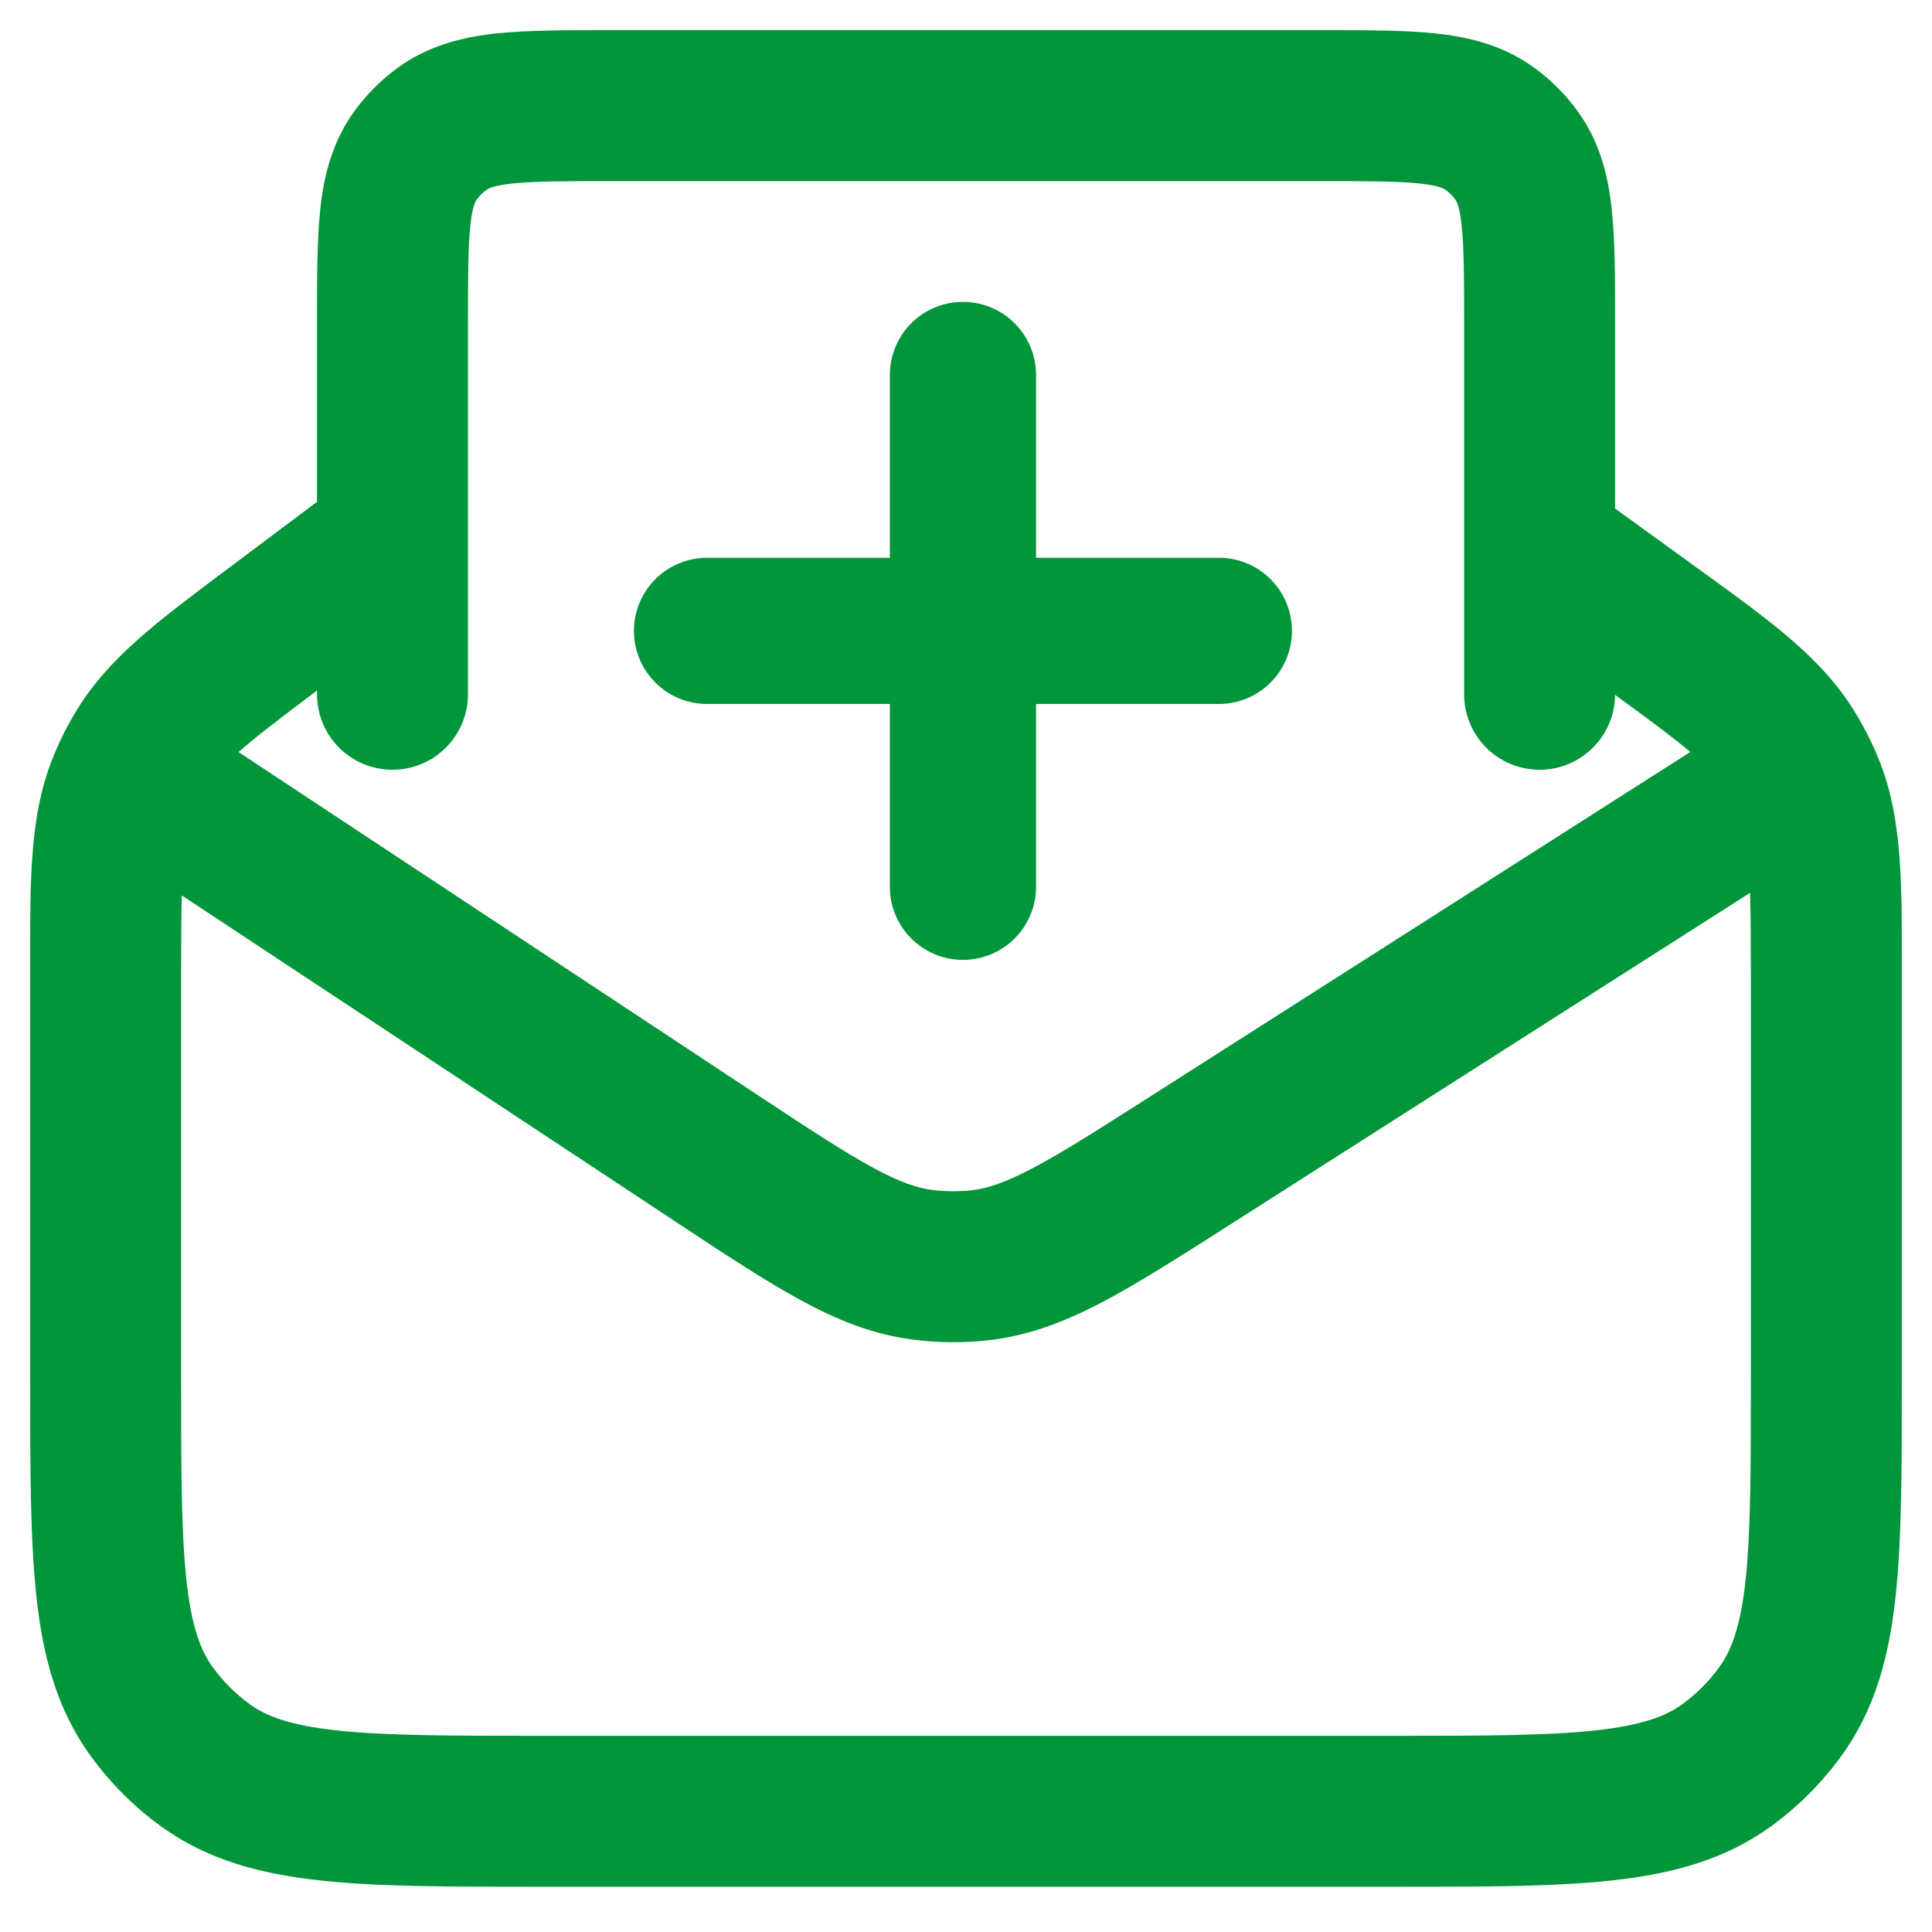
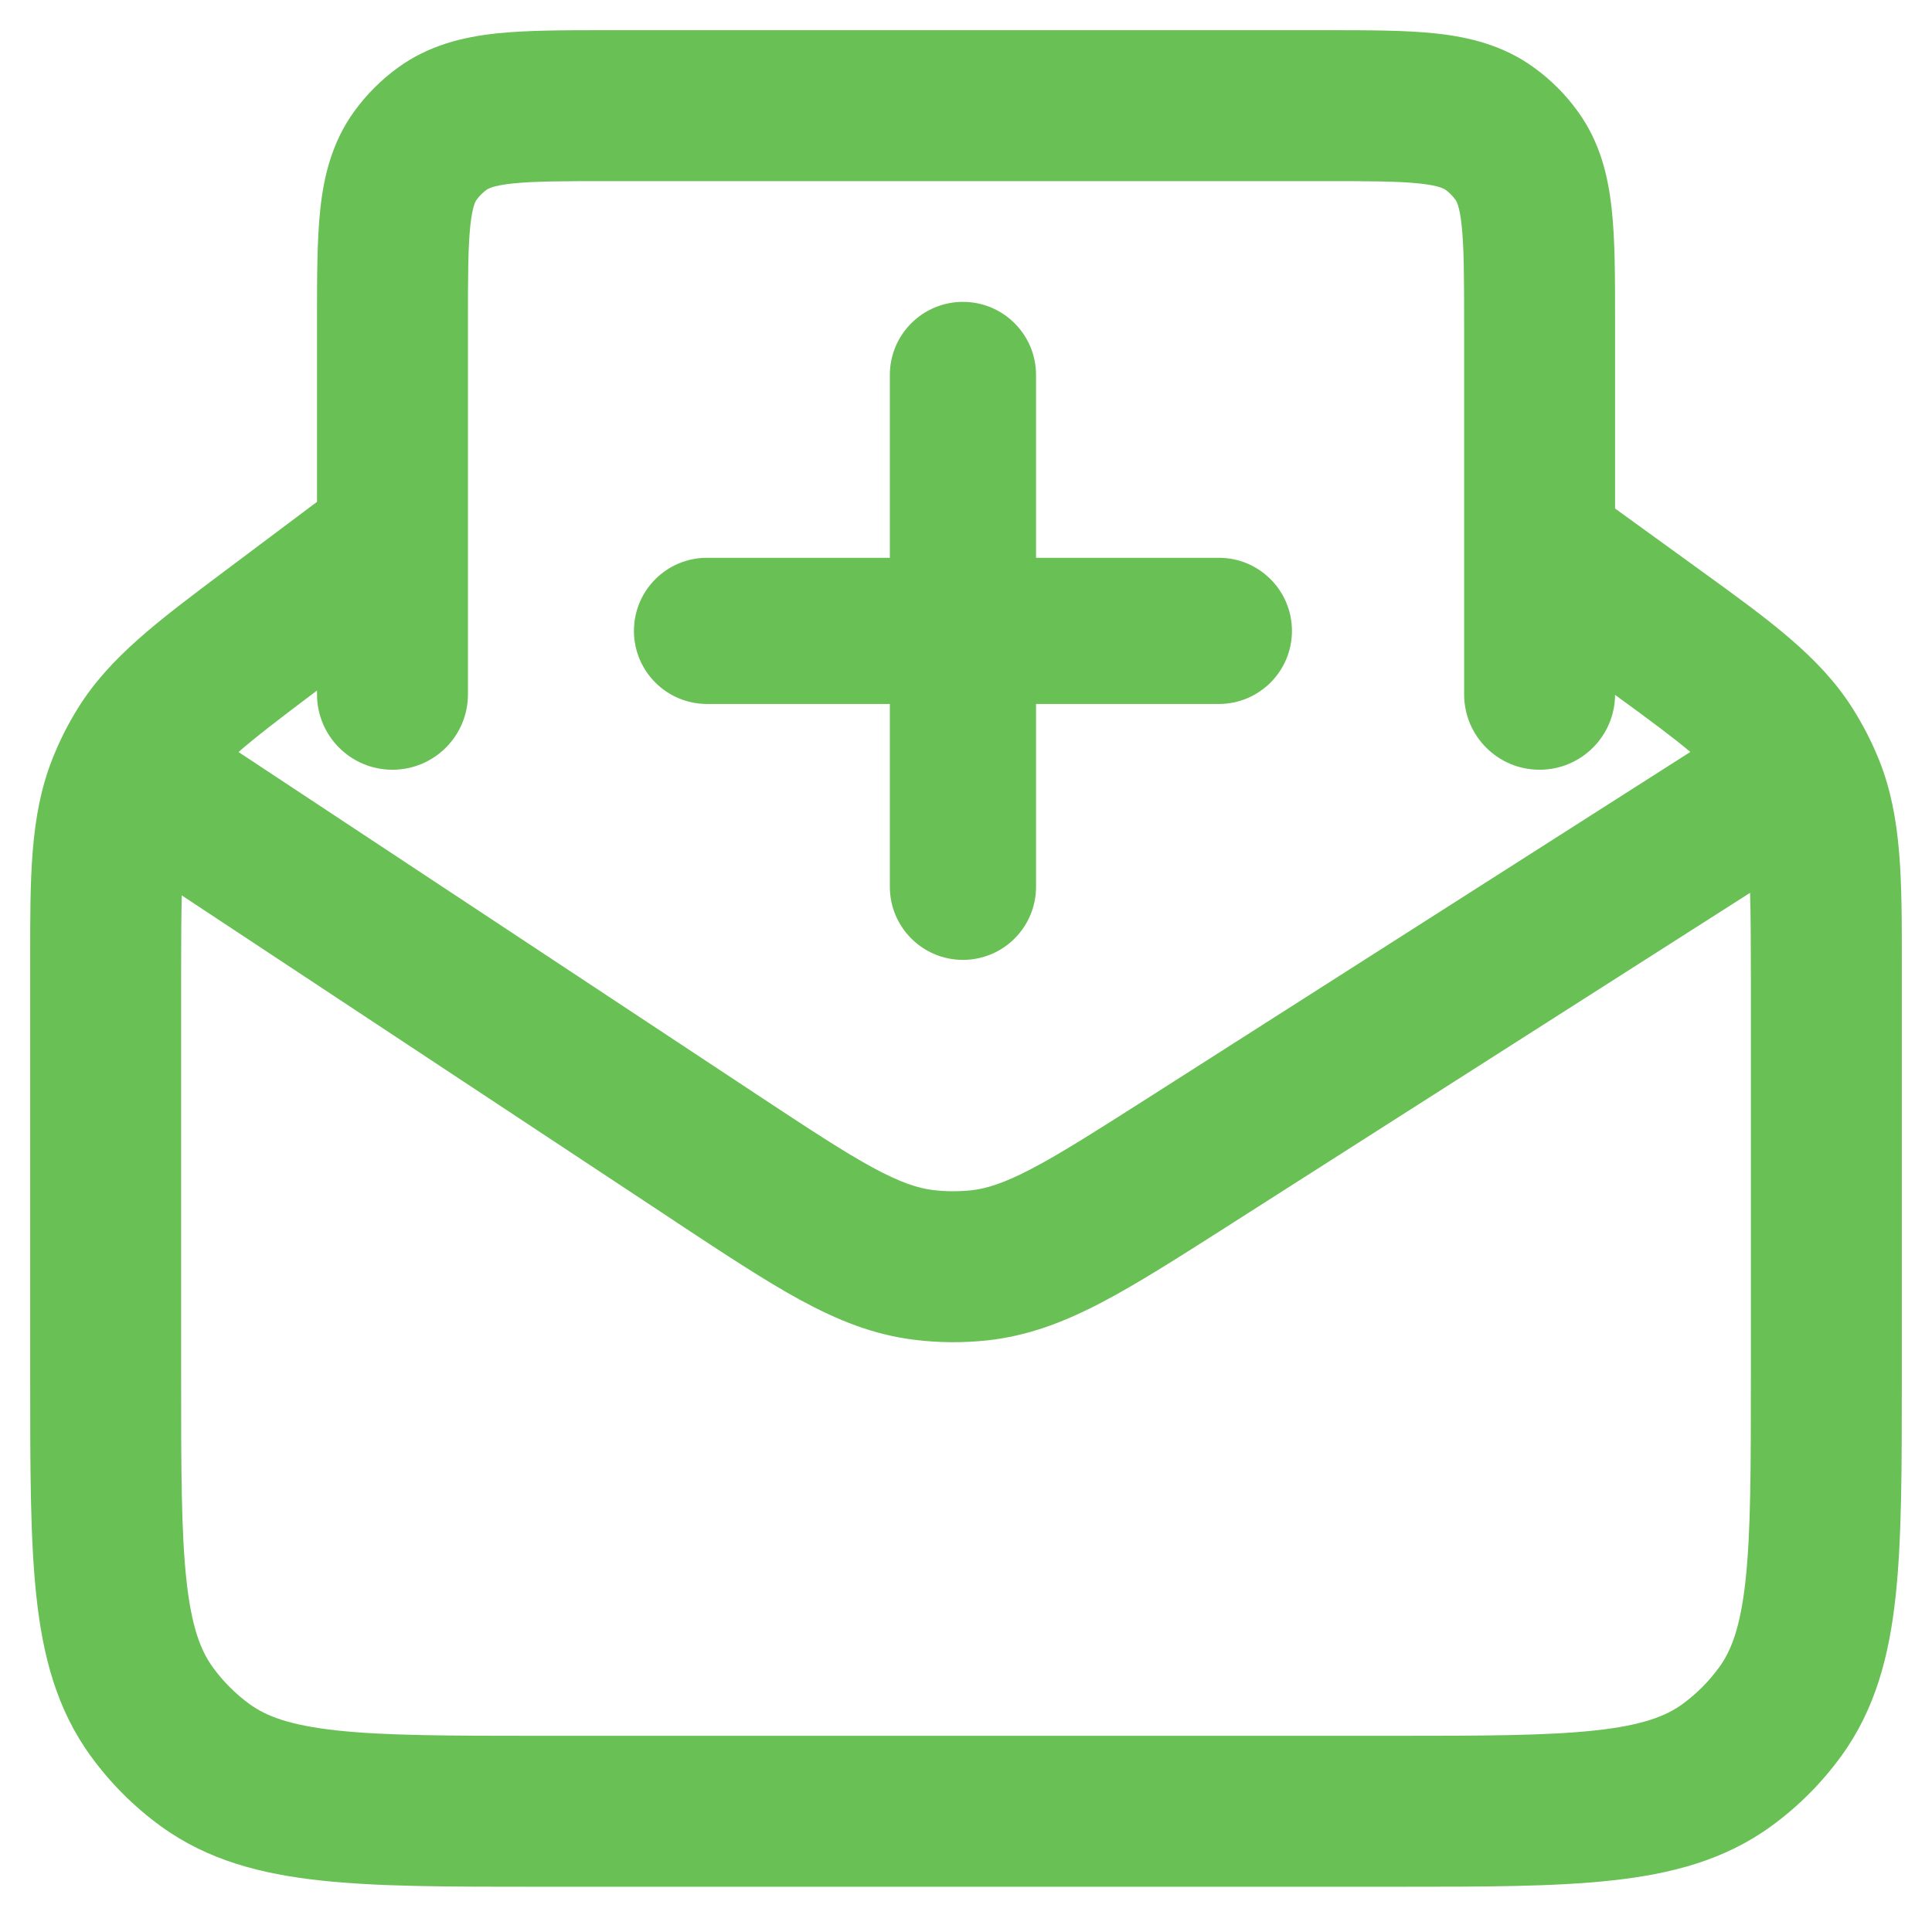
<svg xmlns="http://www.w3.org/2000/svg" width="24" height="24" viewBox="0 0 24 24" fill="none">
-   <path fill-rule="evenodd" clip-rule="evenodd" d="M7.575 0.375L7.529 0.375C7.006 0.375 6.541 0.375 6.159 0.416C5.749 0.461 5.326 0.562 4.942 0.841C4.736 0.991 4.554 1.173 4.403 1.38C4.125 1.763 4.023 2.186 3.979 2.597C3.938 2.978 3.938 3.443 3.938 3.966L3.938 4.013V6.234L2.91 7.005L2.783 7.1C1.967 7.712 1.361 8.165 0.969 8.796C0.84 9.002 0.731 9.221 0.643 9.448C0.374 10.14 0.374 10.896 0.375 11.917L0.375 12.075V17.1L0.375 17.153C0.375 18.233 0.375 19.119 0.452 19.831C0.532 20.572 0.705 21.234 1.127 21.814C1.37 22.149 1.664 22.443 1.998 22.686C2.579 23.108 3.241 23.28 3.982 23.36C4.694 23.438 5.58 23.438 6.66 23.438H6.66H6.713H17.288H17.34H17.34C18.421 23.438 19.307 23.438 20.018 23.36C20.759 23.28 21.421 23.108 22.002 22.686C22.336 22.443 22.63 22.149 22.873 21.814C23.295 21.234 23.468 20.572 23.548 19.831C23.625 19.119 23.625 18.233 23.625 17.153V17.153V17.1V12.132L23.625 11.97C23.626 10.929 23.626 10.158 23.348 9.455C23.256 9.224 23.143 9.003 23.01 8.794C22.605 8.156 21.979 7.704 21.136 7.094L21.136 7.094L21.005 6.999L20.063 6.317L20.063 3.966C20.063 3.443 20.063 2.978 20.021 2.597C19.977 2.186 19.876 1.763 19.597 1.38C19.447 1.173 19.265 0.991 19.058 0.841C18.674 0.562 18.251 0.461 17.841 0.416C17.459 0.375 16.994 0.375 16.471 0.375L7.575 0.375ZM20.063 8.632C20.059 9.146 19.641 9.562 19.125 9.562C18.607 9.562 18.188 9.143 18.188 8.625V4.013C18.188 3.429 18.186 3.067 18.157 2.799C18.131 2.551 18.089 2.494 18.081 2.482L18.08 2.482C18.046 2.434 18.004 2.392 17.956 2.357L17.955 2.357C17.944 2.349 17.887 2.307 17.639 2.28C17.371 2.251 17.009 2.25 16.425 2.25H7.575C6.992 2.25 6.63 2.251 6.361 2.28C6.113 2.307 6.057 2.349 6.045 2.357L6.045 2.357C5.997 2.392 5.955 2.434 5.92 2.482L5.92 2.482C5.911 2.494 5.87 2.551 5.843 2.799C5.814 3.067 5.813 3.429 5.813 4.013V8.625C5.813 9.143 5.393 9.562 4.875 9.562C4.357 9.562 3.938 9.143 3.938 8.625V8.578C3.472 8.928 3.17 9.161 2.963 9.342L9.404 13.598C10.046 14.022 10.48 14.307 10.838 14.502C11.182 14.689 11.398 14.759 11.588 14.783C11.745 14.802 11.904 14.803 12.062 14.787C12.252 14.766 12.469 14.7 12.816 14.518C13.178 14.329 13.615 14.05 14.264 13.637L20.998 9.341C20.794 9.169 20.502 8.951 20.063 8.632ZM2.258 11.123C2.252 11.37 2.25 11.678 2.25 12.075V17.1C2.25 18.246 2.251 19.03 2.316 19.629C2.379 20.21 2.493 20.505 2.644 20.712C2.771 20.887 2.925 21.041 3.1 21.169C3.308 21.32 3.603 21.433 4.184 21.496C4.783 21.561 5.567 21.563 6.713 21.563H17.288C18.433 21.563 19.218 21.561 19.816 21.496C20.398 21.433 20.692 21.32 20.9 21.169C21.075 21.041 21.229 20.887 21.356 20.712C21.507 20.505 21.621 20.21 21.684 19.629C21.749 19.03 21.75 18.246 21.75 17.1V12.132C21.75 11.689 21.748 11.354 21.74 11.091L15.273 15.217L15.24 15.238L15.24 15.238L15.239 15.239C14.632 15.626 14.127 15.948 13.686 16.179C13.222 16.422 12.771 16.596 12.262 16.651C11.961 16.683 11.658 16.681 11.357 16.643C10.85 16.581 10.402 16.399 9.942 16.149C9.505 15.911 9.005 15.581 8.403 15.184L8.371 15.162L2.258 11.123Z" fill="#009639" />
-   <path d="M11.054 8.745V11.016C11.054 11.517 11.46 11.924 11.962 11.924C12.464 11.924 12.87 11.517 12.87 11.016V8.745H15.141C15.642 8.745 16.049 8.339 16.049 7.837C16.049 7.335 15.642 6.929 15.141 6.929H12.87V4.658C12.87 4.157 12.464 3.75 11.962 3.75C11.46 3.75 11.054 4.157 11.054 4.658V6.929H8.783C8.282 6.929 7.875 7.335 7.875 7.837C7.875 8.339 8.282 8.745 8.783 8.745H11.054Z" fill="#009639" />
+   <path fill-rule="evenodd" clip-rule="evenodd" d="M7.575 0.375L7.529 0.375C7.006 0.375 6.541 0.375 6.159 0.416C5.749 0.461 5.326 0.562 4.942 0.841C4.736 0.991 4.554 1.173 4.403 1.38C4.125 1.763 4.023 2.186 3.979 2.597C3.938 2.978 3.938 3.443 3.938 3.966L3.938 4.013V6.234L2.91 7.005L2.783 7.1C1.967 7.712 1.361 8.165 0.969 8.796C0.84 9.002 0.731 9.221 0.643 9.448C0.374 10.14 0.374 10.896 0.375 11.917L0.375 12.075V17.1L0.375 17.153C0.375 18.233 0.375 19.119 0.452 19.831C0.532 20.572 0.705 21.234 1.127 21.814C1.37 22.149 1.664 22.443 1.998 22.686C2.579 23.108 3.241 23.28 3.982 23.36C4.694 23.438 5.58 23.438 6.66 23.438H6.66H6.713H17.288H17.34H17.34C18.421 23.438 19.307 23.438 20.018 23.36C20.759 23.28 21.421 23.108 22.002 22.686C22.336 22.443 22.63 22.149 22.873 21.814C23.295 21.234 23.468 20.572 23.548 19.831C23.625 19.119 23.625 18.233 23.625 17.153V17.153V17.1V12.132L23.625 11.97C23.626 10.929 23.626 10.158 23.348 9.455C23.256 9.224 23.143 9.003 23.01 8.794C22.605 8.156 21.979 7.704 21.136 7.094L21.136 7.094L21.005 6.999L20.063 6.317L20.063 3.966C20.063 3.443 20.063 2.978 20.021 2.597C19.977 2.186 19.876 1.763 19.597 1.38C19.447 1.173 19.265 0.991 19.058 0.841C18.674 0.562 18.251 0.461 17.841 0.416C17.459 0.375 16.994 0.375 16.471 0.375L7.575 0.375ZM20.063 8.632C20.059 9.146 19.641 9.562 19.125 9.562C18.607 9.562 18.188 9.143 18.188 8.625V4.013C18.188 3.429 18.186 3.067 18.157 2.799C18.131 2.551 18.089 2.494 18.081 2.482L18.08 2.482C18.046 2.434 18.004 2.392 17.956 2.357L17.955 2.357C17.944 2.349 17.887 2.307 17.639 2.28C17.371 2.251 17.009 2.25 16.425 2.25H7.575C6.992 2.25 6.63 2.251 6.361 2.28C6.113 2.307 6.057 2.349 6.045 2.357L6.045 2.357C5.997 2.392 5.955 2.434 5.92 2.482L5.92 2.482C5.911 2.494 5.87 2.551 5.843 2.799C5.814 3.067 5.813 3.429 5.813 4.013V8.625C5.813 9.143 5.393 9.562 4.875 9.562C4.357 9.562 3.938 9.143 3.938 8.625V8.578C3.472 8.928 3.17 9.161 2.963 9.342L9.404 13.598C10.046 14.022 10.48 14.307 10.838 14.502C11.182 14.689 11.398 14.759 11.588 14.783C11.745 14.802 11.904 14.803 12.062 14.787C12.252 14.766 12.469 14.7 12.816 14.518C13.178 14.329 13.615 14.05 14.264 13.637L20.998 9.341C20.794 9.169 20.502 8.951 20.063 8.632ZM2.258 11.123C2.252 11.37 2.25 11.678 2.25 12.075V17.1C2.25 18.246 2.251 19.03 2.316 19.629C2.379 20.21 2.493 20.505 2.644 20.712C2.771 20.887 2.925 21.041 3.1 21.169C3.308 21.32 3.603 21.433 4.184 21.496C4.783 21.561 5.567 21.563 6.713 21.563H17.288C18.433 21.563 19.218 21.561 19.816 21.496C20.398 21.433 20.692 21.32 20.9 21.169C21.075 21.041 21.229 20.887 21.356 20.712C21.507 20.505 21.621 20.21 21.684 19.629C21.749 19.03 21.75 18.246 21.75 17.1V12.132C21.75 11.689 21.748 11.354 21.74 11.091L15.273 15.217L15.24 15.238L15.24 15.238L15.239 15.239C14.632 15.626 14.127 15.948 13.686 16.179C13.222 16.422 12.771 16.596 12.262 16.651C11.961 16.683 11.658 16.681 11.357 16.643C10.85 16.581 10.402 16.399 9.942 16.149C9.505 15.911 9.005 15.581 8.403 15.184L8.371 15.162L2.258 11.123Z" fill="#69C055" />
+   <path d="M11.054 8.745V11.016C11.054 11.517 11.46 11.924 11.962 11.924C12.464 11.924 12.87 11.517 12.87 11.016V8.745H15.141C15.642 8.745 16.049 8.339 16.049 7.837C16.049 7.335 15.642 6.929 15.141 6.929H12.87V4.658C12.87 4.157 12.464 3.75 11.962 3.75C11.46 3.75 11.054 4.157 11.054 4.658V6.929H8.783C8.282 6.929 7.875 7.335 7.875 7.837C7.875 8.339 8.282 8.745 8.783 8.745H11.054Z" fill="#69C055" />
</svg>
